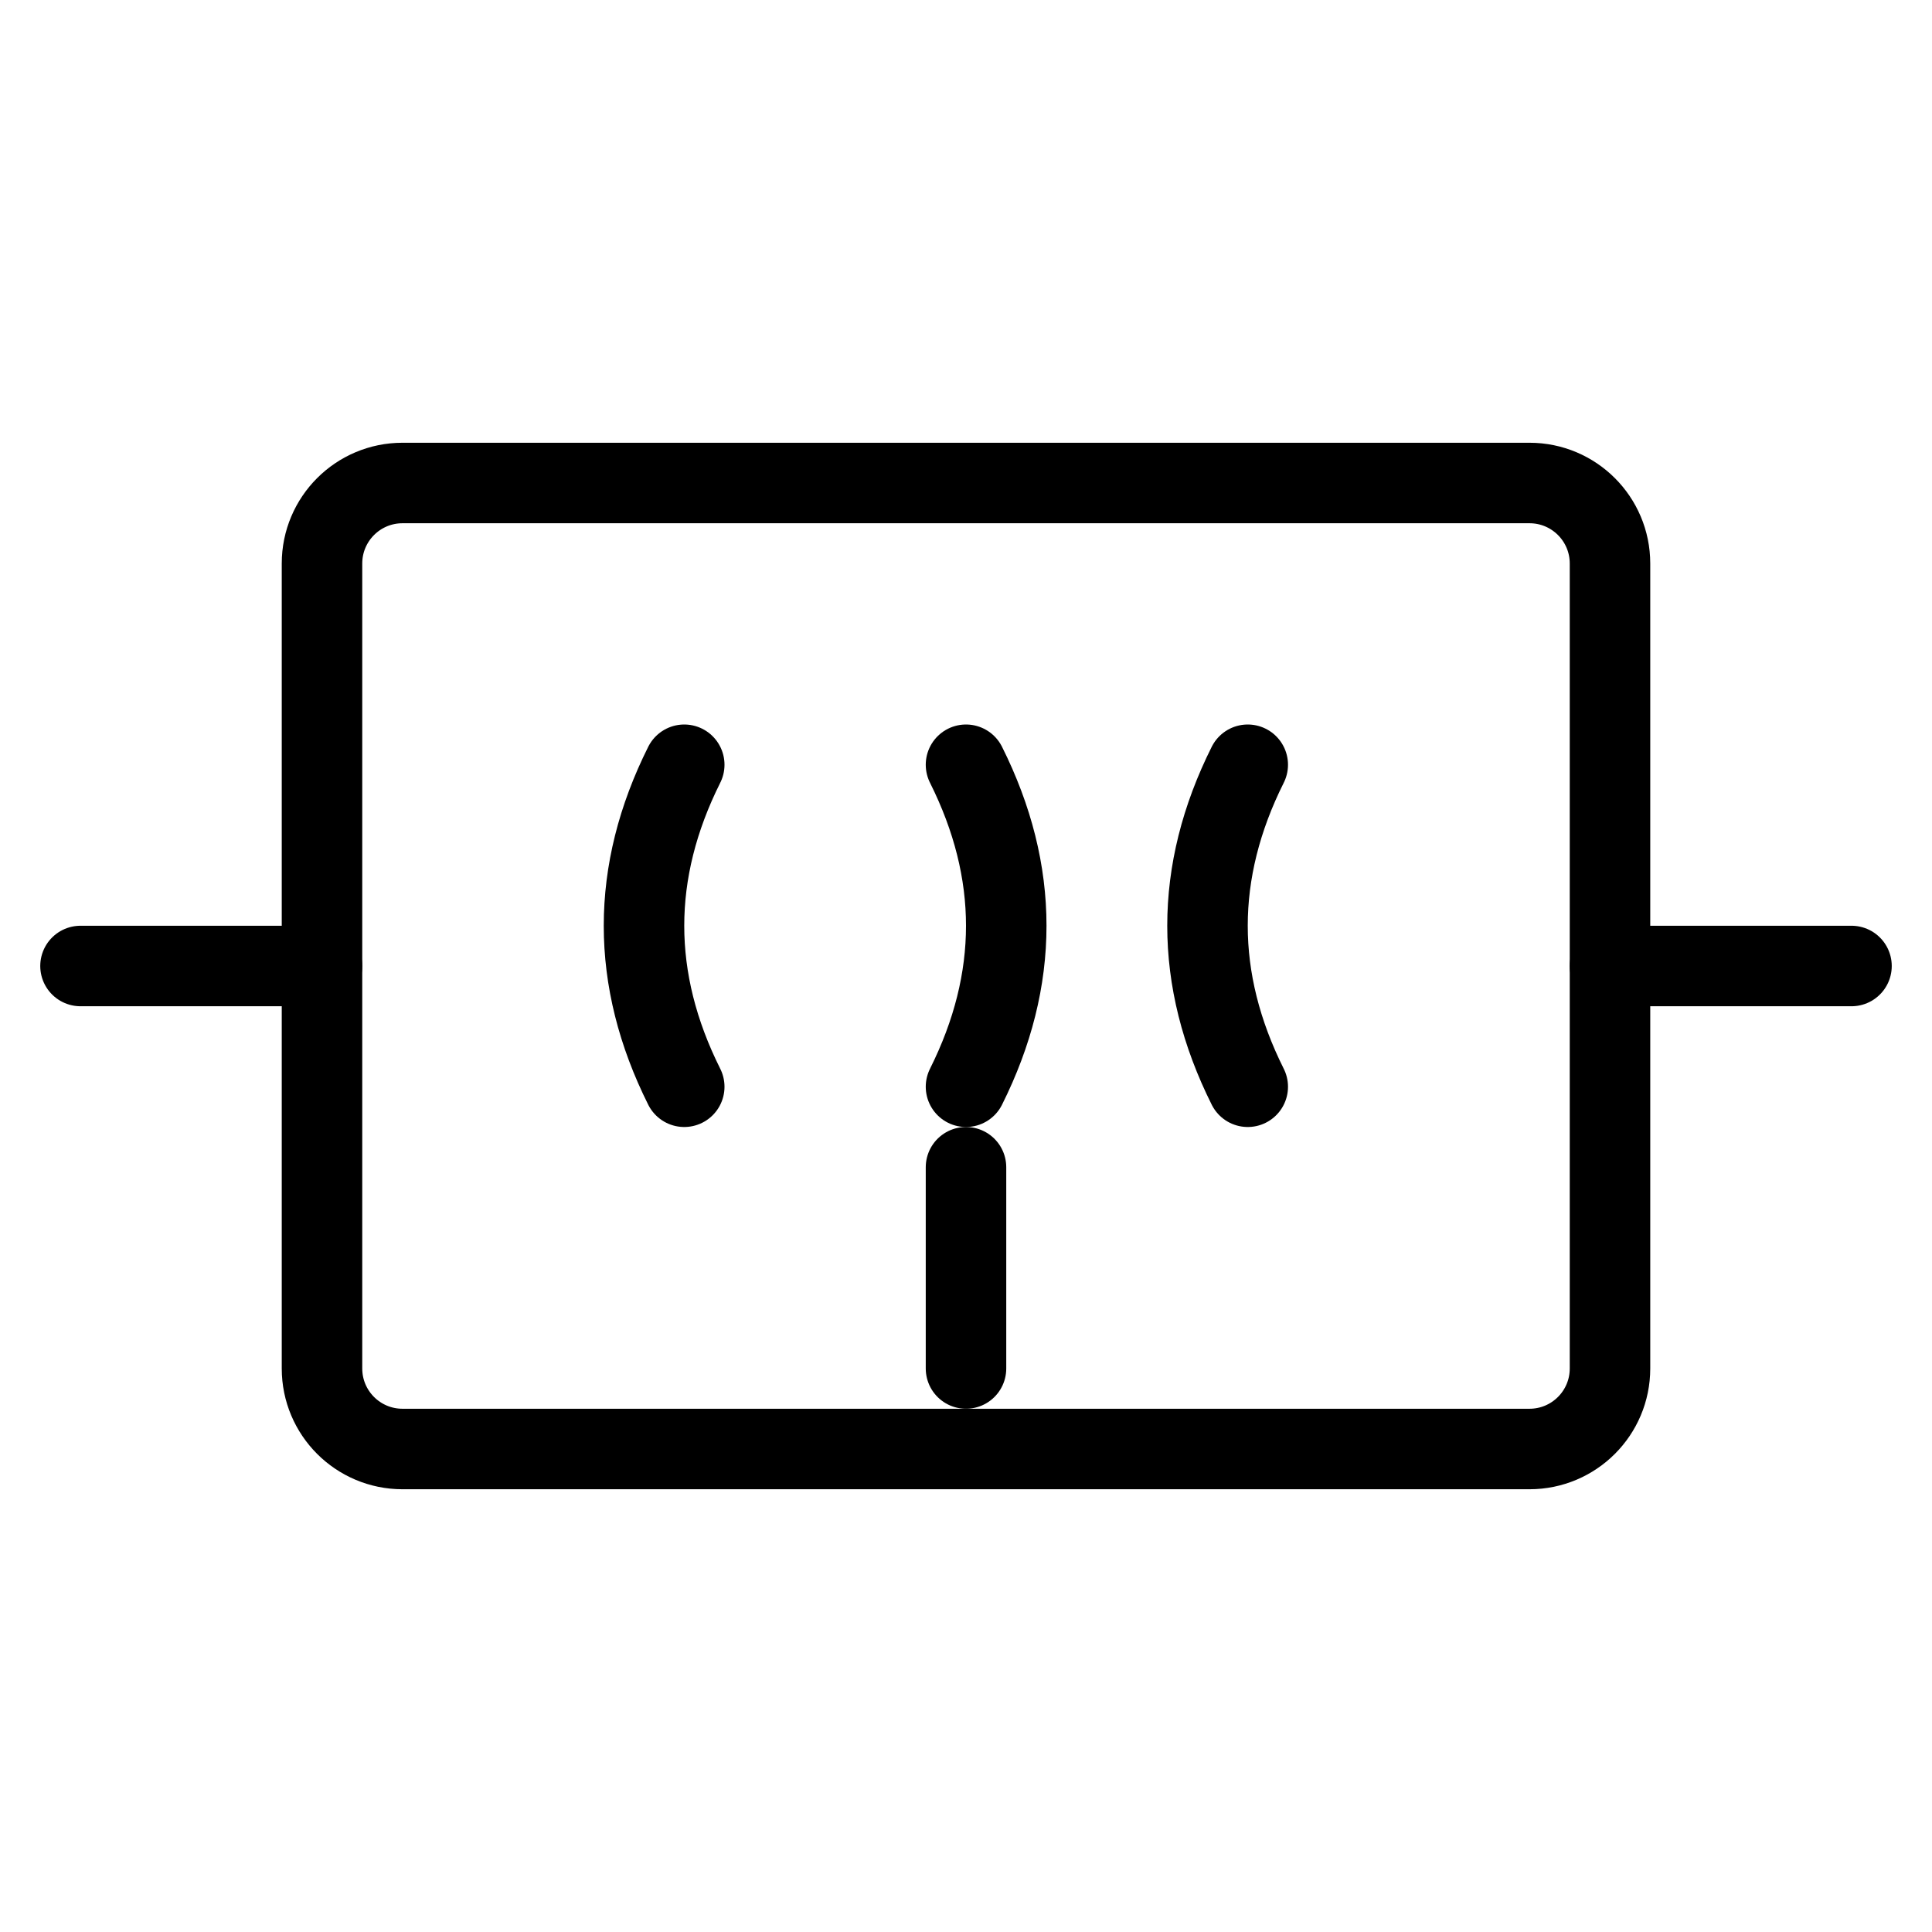
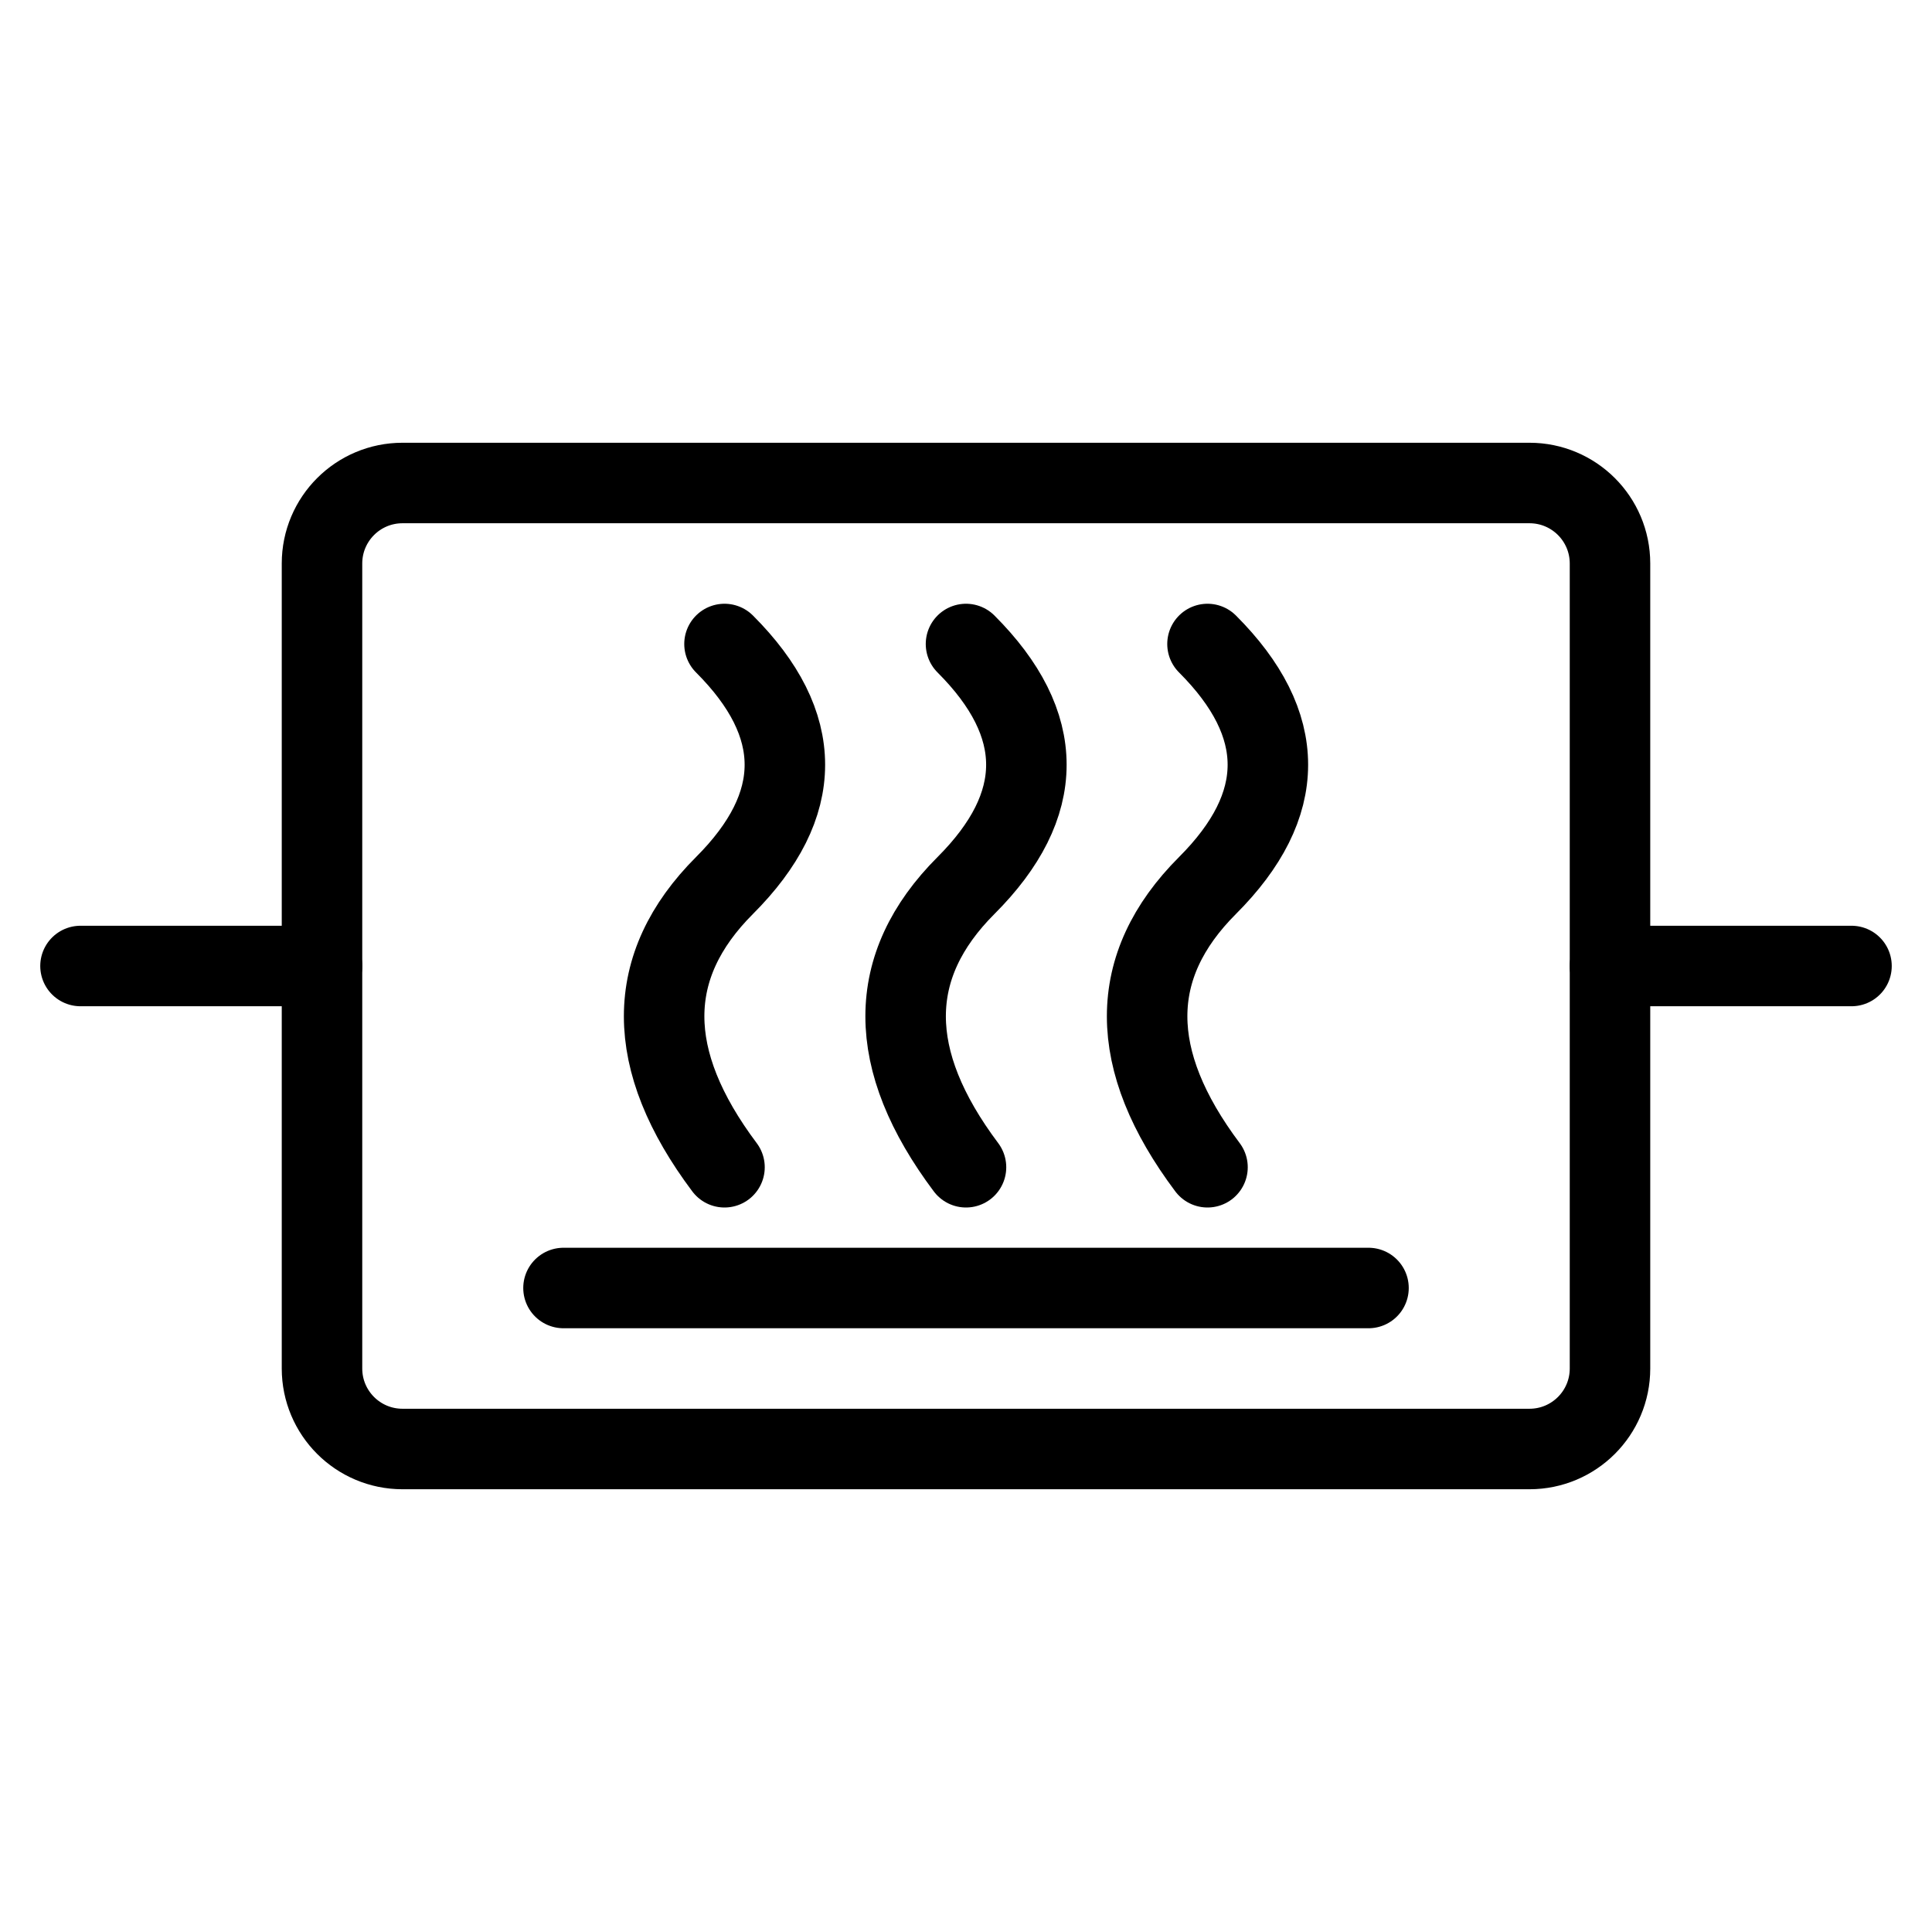
<svg xmlns="http://www.w3.org/2000/svg" viewBox="0 0 48 48" fill="none" stroke="currentColor" stroke-width="2" stroke-linecap="round" stroke-linejoin="round">
  <line x1="2" y1="24" x2="8" y2="24" />
  <rect x="8" y="12" width="32" height="24" rx="2" />
  <line x1="40" y1="24" x2="46" y2="24" />
-   <path d="M24 34 V29" />
-   <path d="M17 27 q-2 -4 0 -8" />
-   <path d="M24 27 q2 -4 0 -8" />
-   <path d="M31 27 q-2 -4 0 -8" />
+   <line x1="14" y1="32" x2="34" y2="32" />
+   <path d="M18 29 q-3 -4 0 -7 q3 -3 0 -6" />
+   <path d="M24 29 q-3 -4 0 -7 q3 -3 0 -6" />
+   <path d="M30 29 q-3 -4 0 -7 q3 -3 0 -6" />
</svg>
